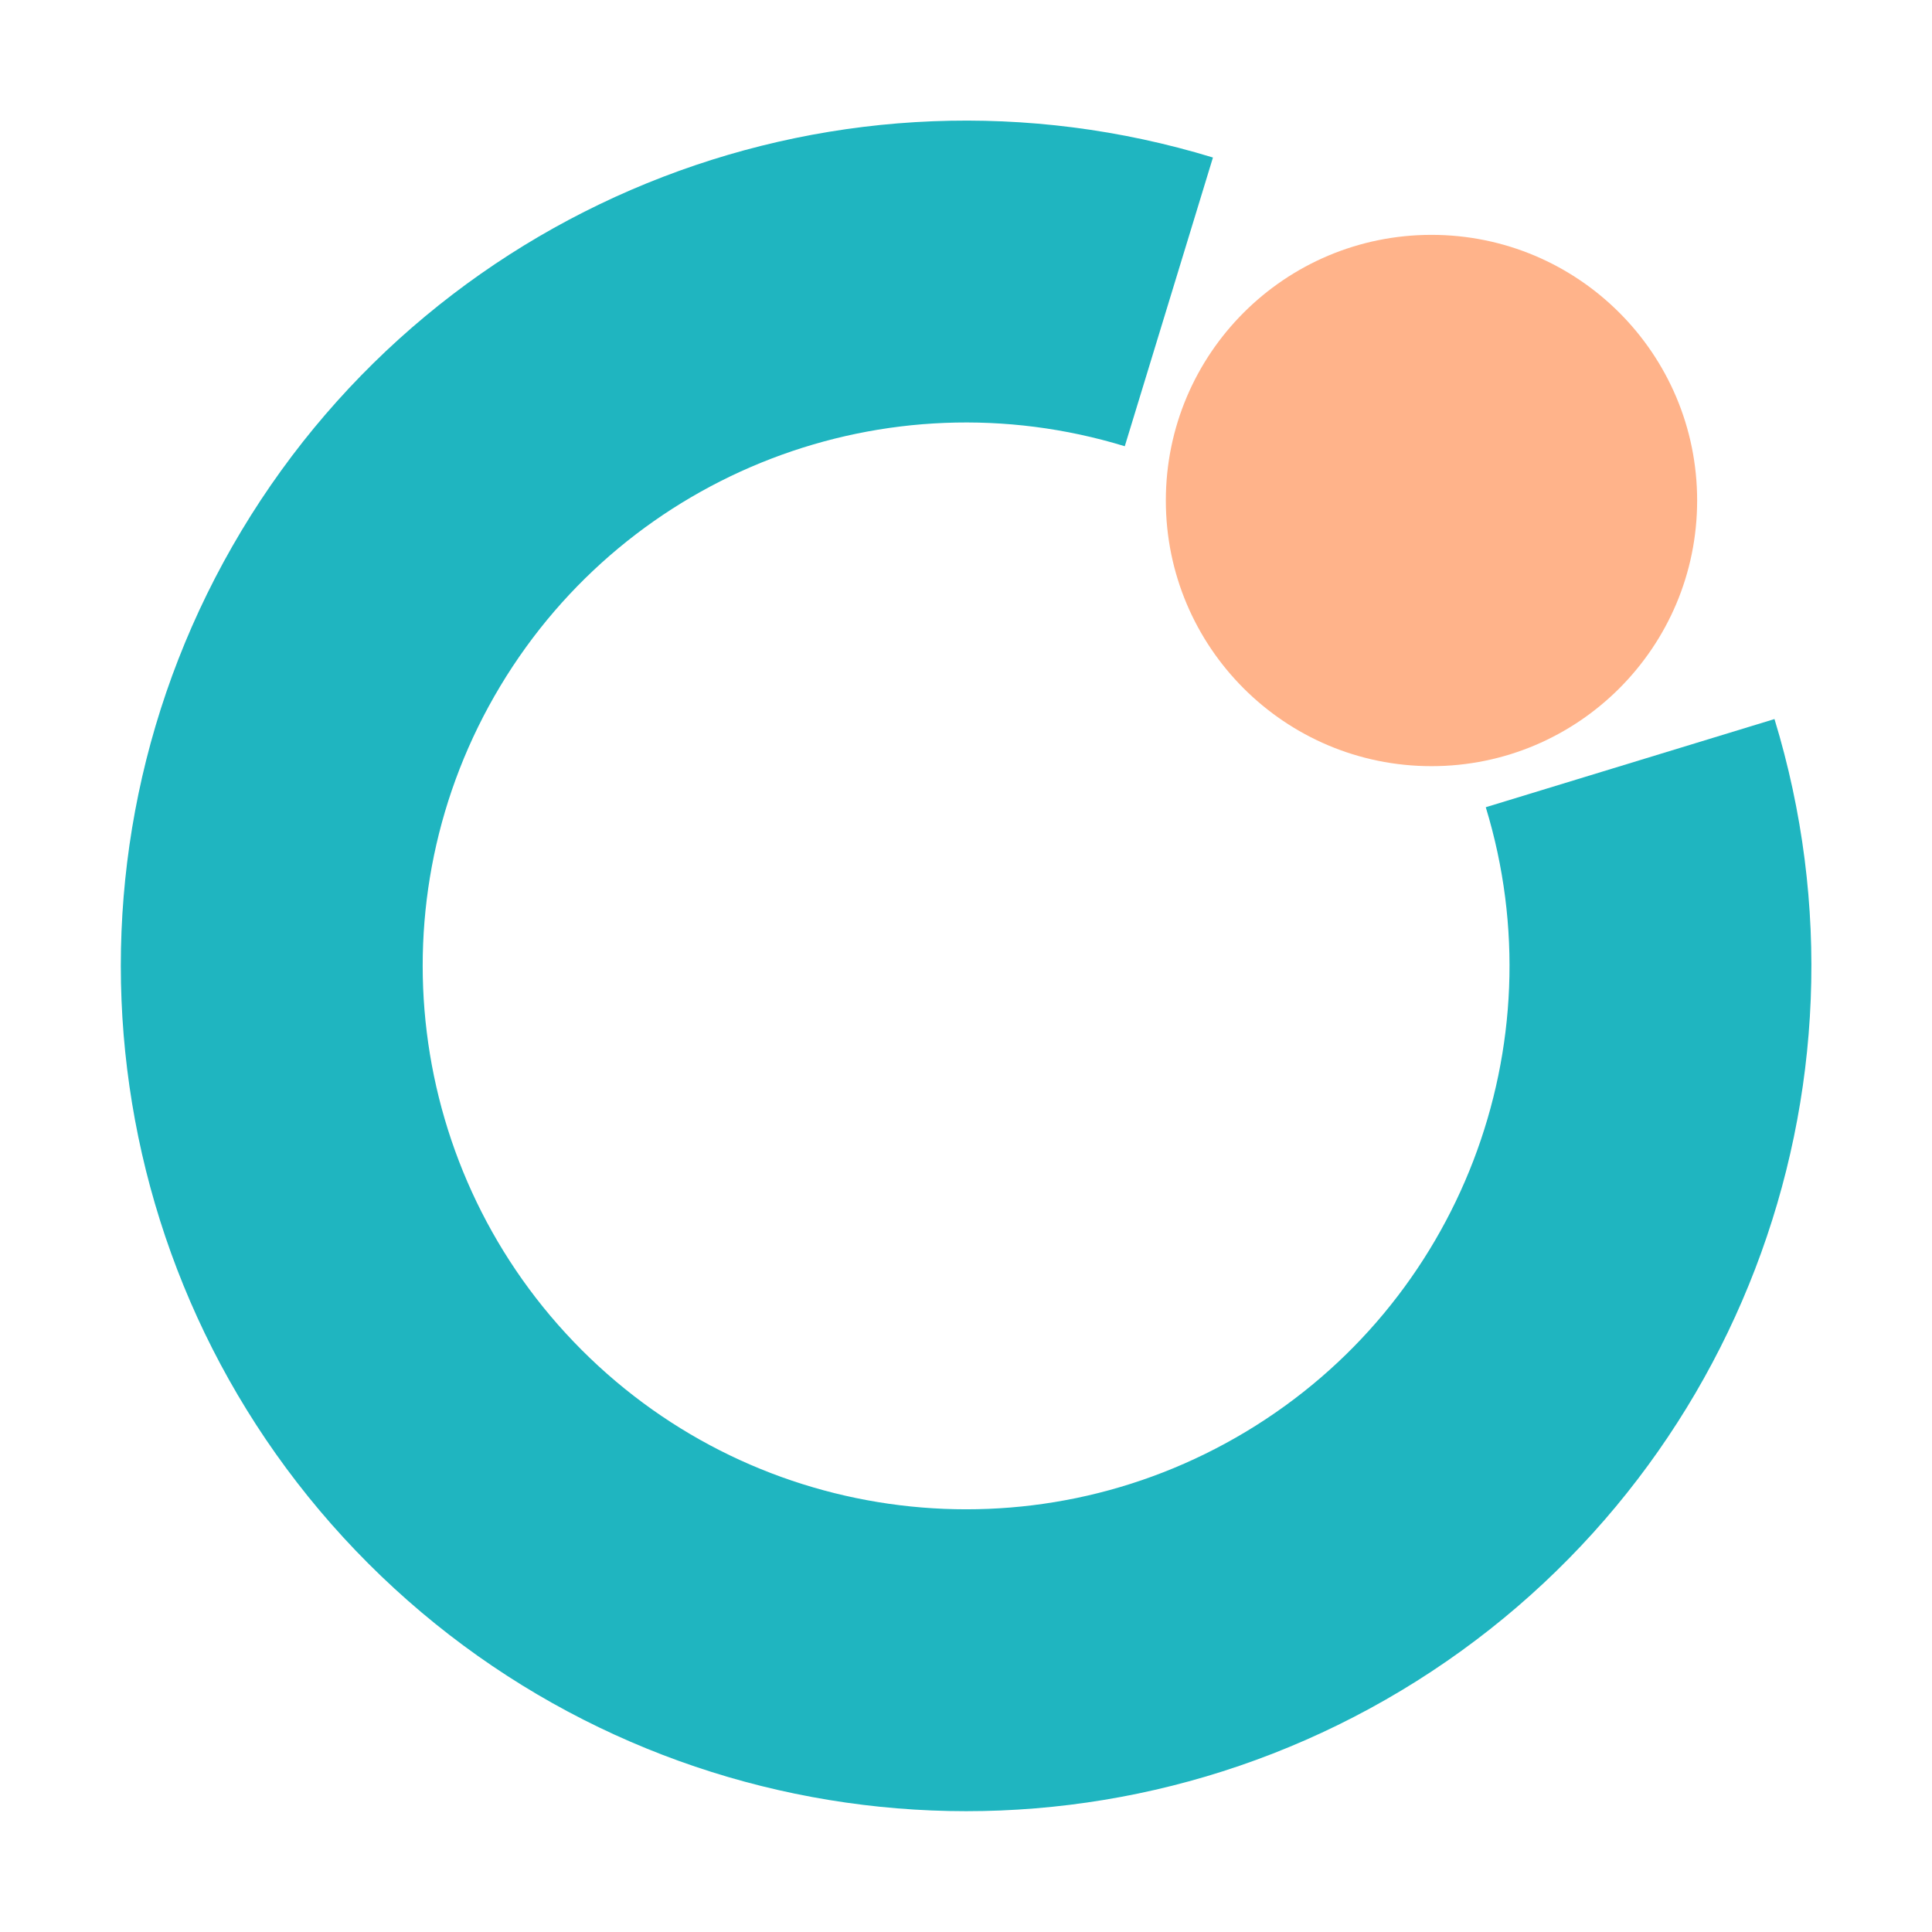
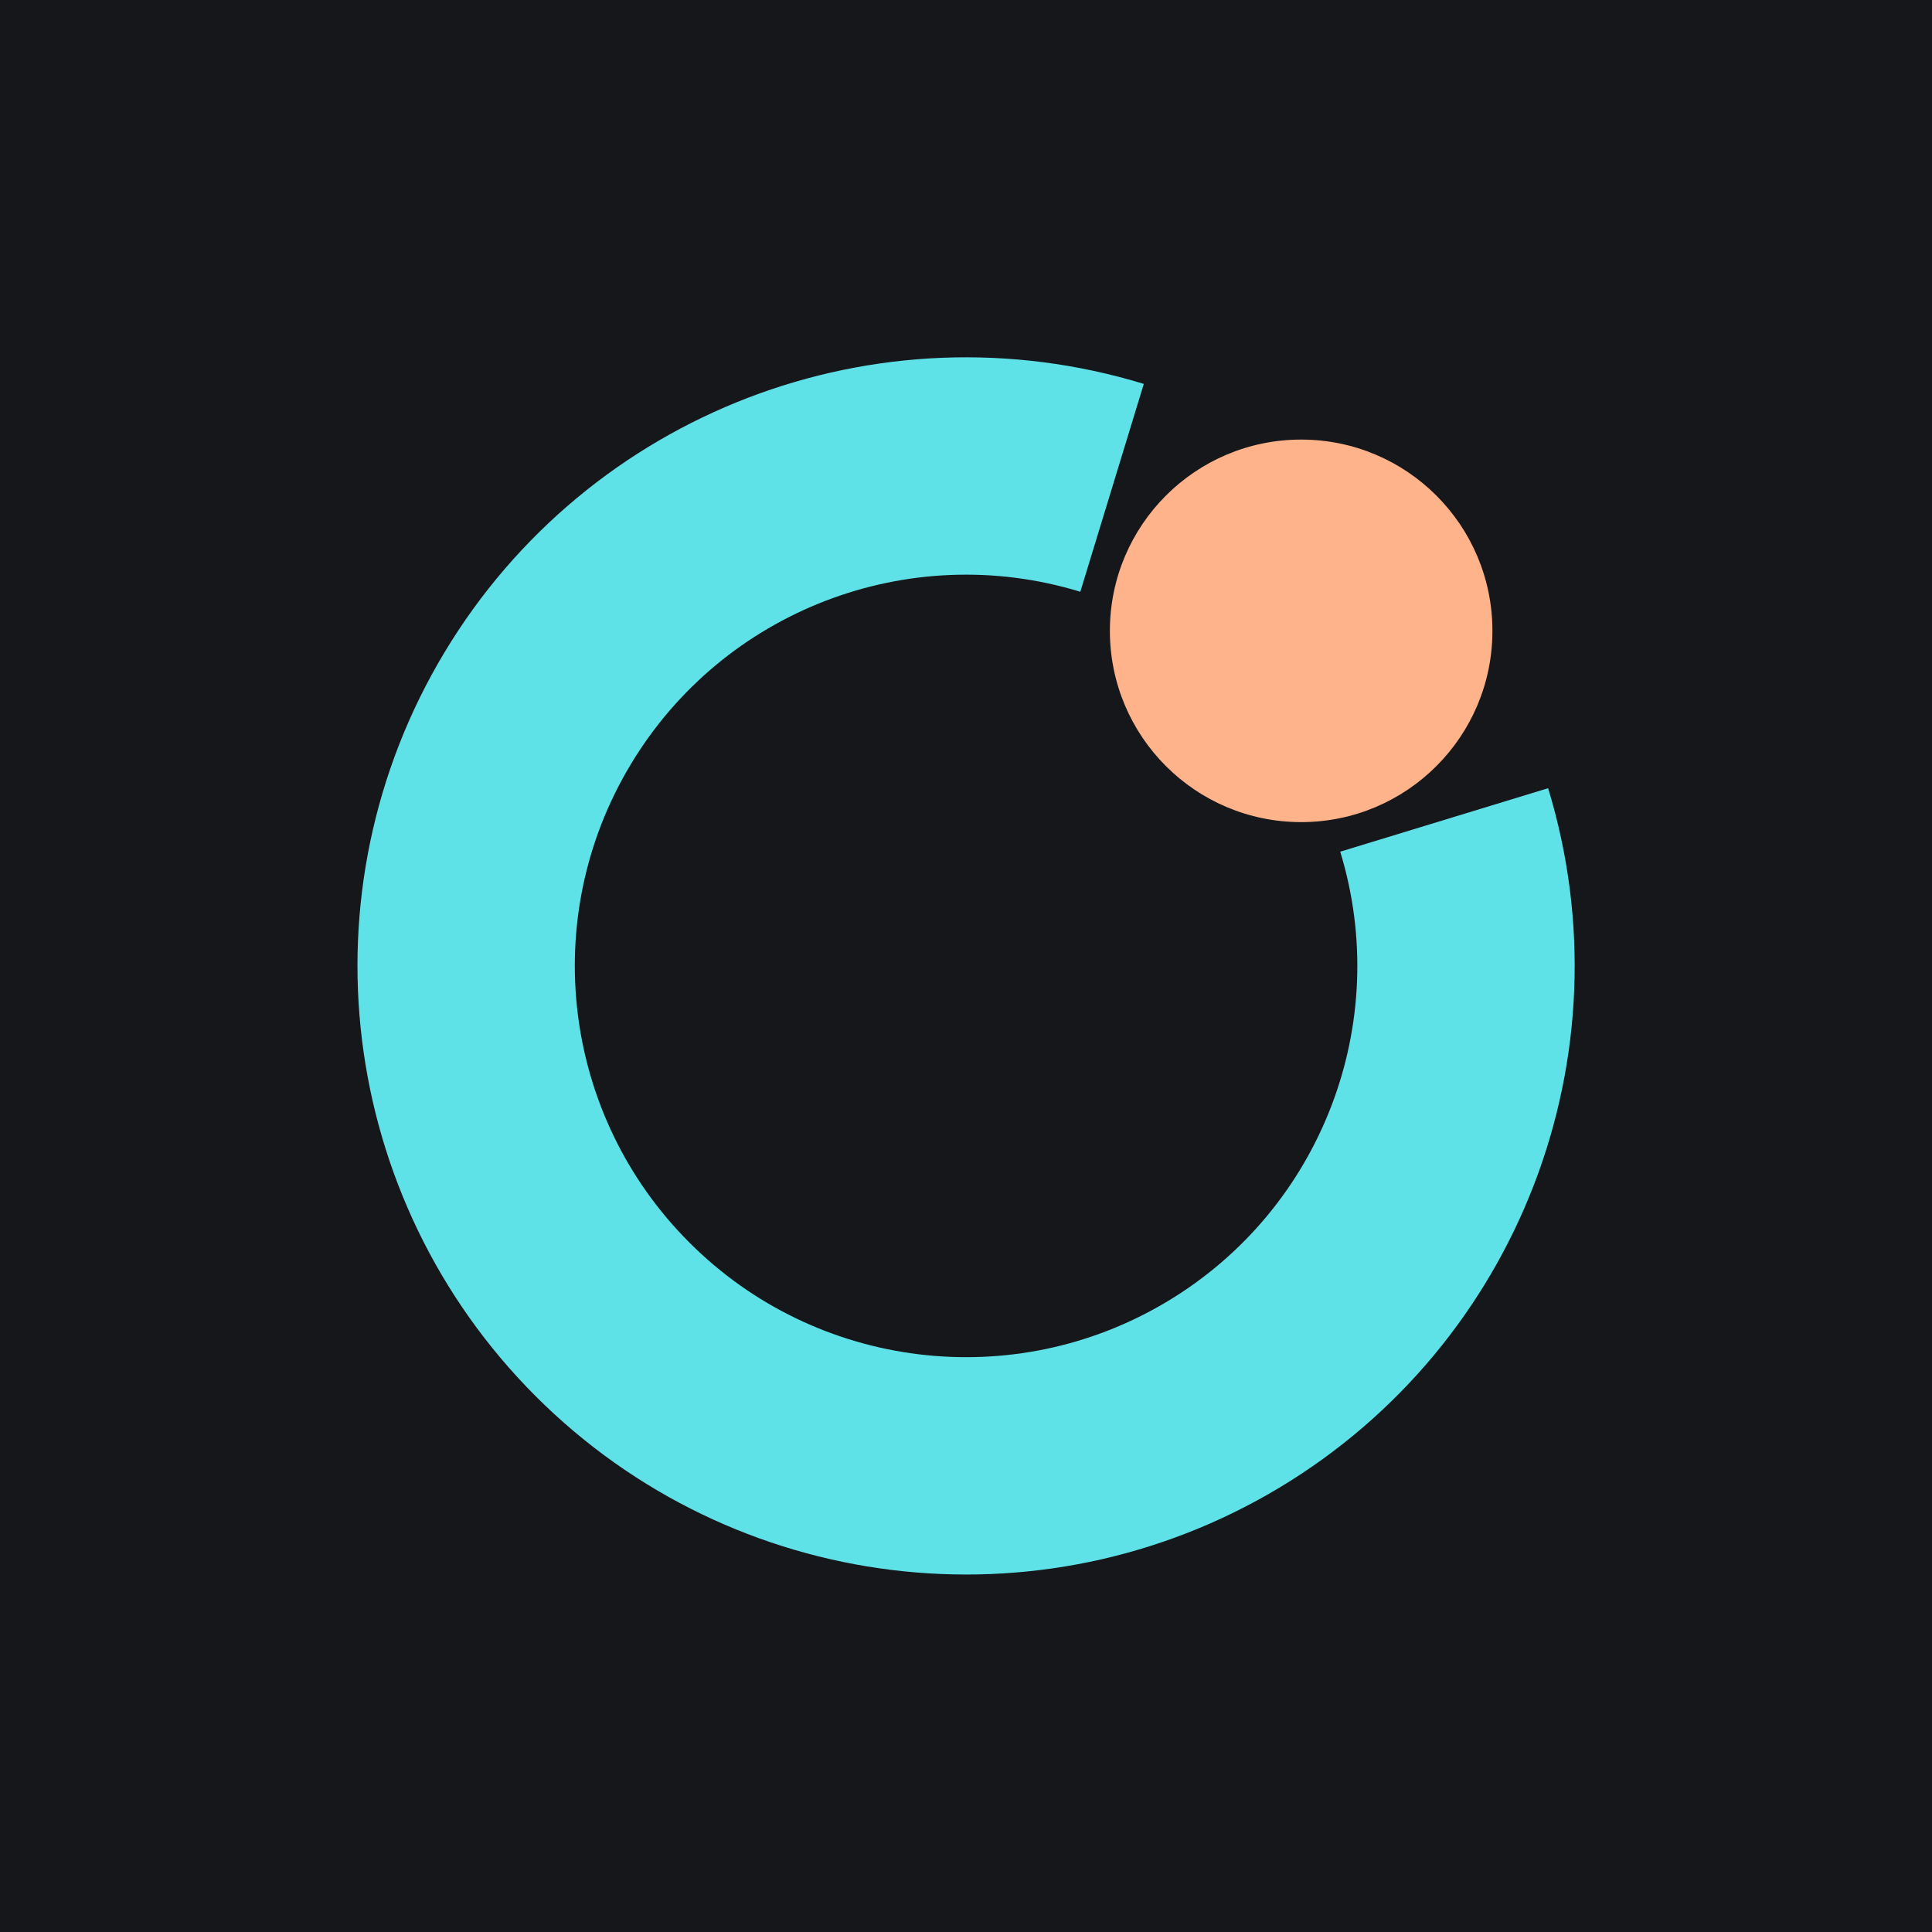
<svg xmlns="http://www.w3.org/2000/svg" viewBox="0 0 32 32" width="64" height="64">
-   <path d="M27 12.64A11.5 11.5 0 1 1 19.36 5" fill="none" stroke="#1fb5c0" stroke-width="5" />
-   <circle cx="23.71" cy="8.29" r="4.4" fill="#ffb38a" />
+   <rect width="32" height="32" rx="0" fill="#16171b" />
+   <g transform="translate(4.48 4.48) scale(.72)">
+     <path d="M27 12.64A11.5 11.5 0 1 1 19.36 5" fill="none" stroke="#5ee2e8" stroke-width="5" />
+     <circle cx="23.71" cy="8.29" r="4.4" fill="#ffb38a" />
+   </g>
</svg>
